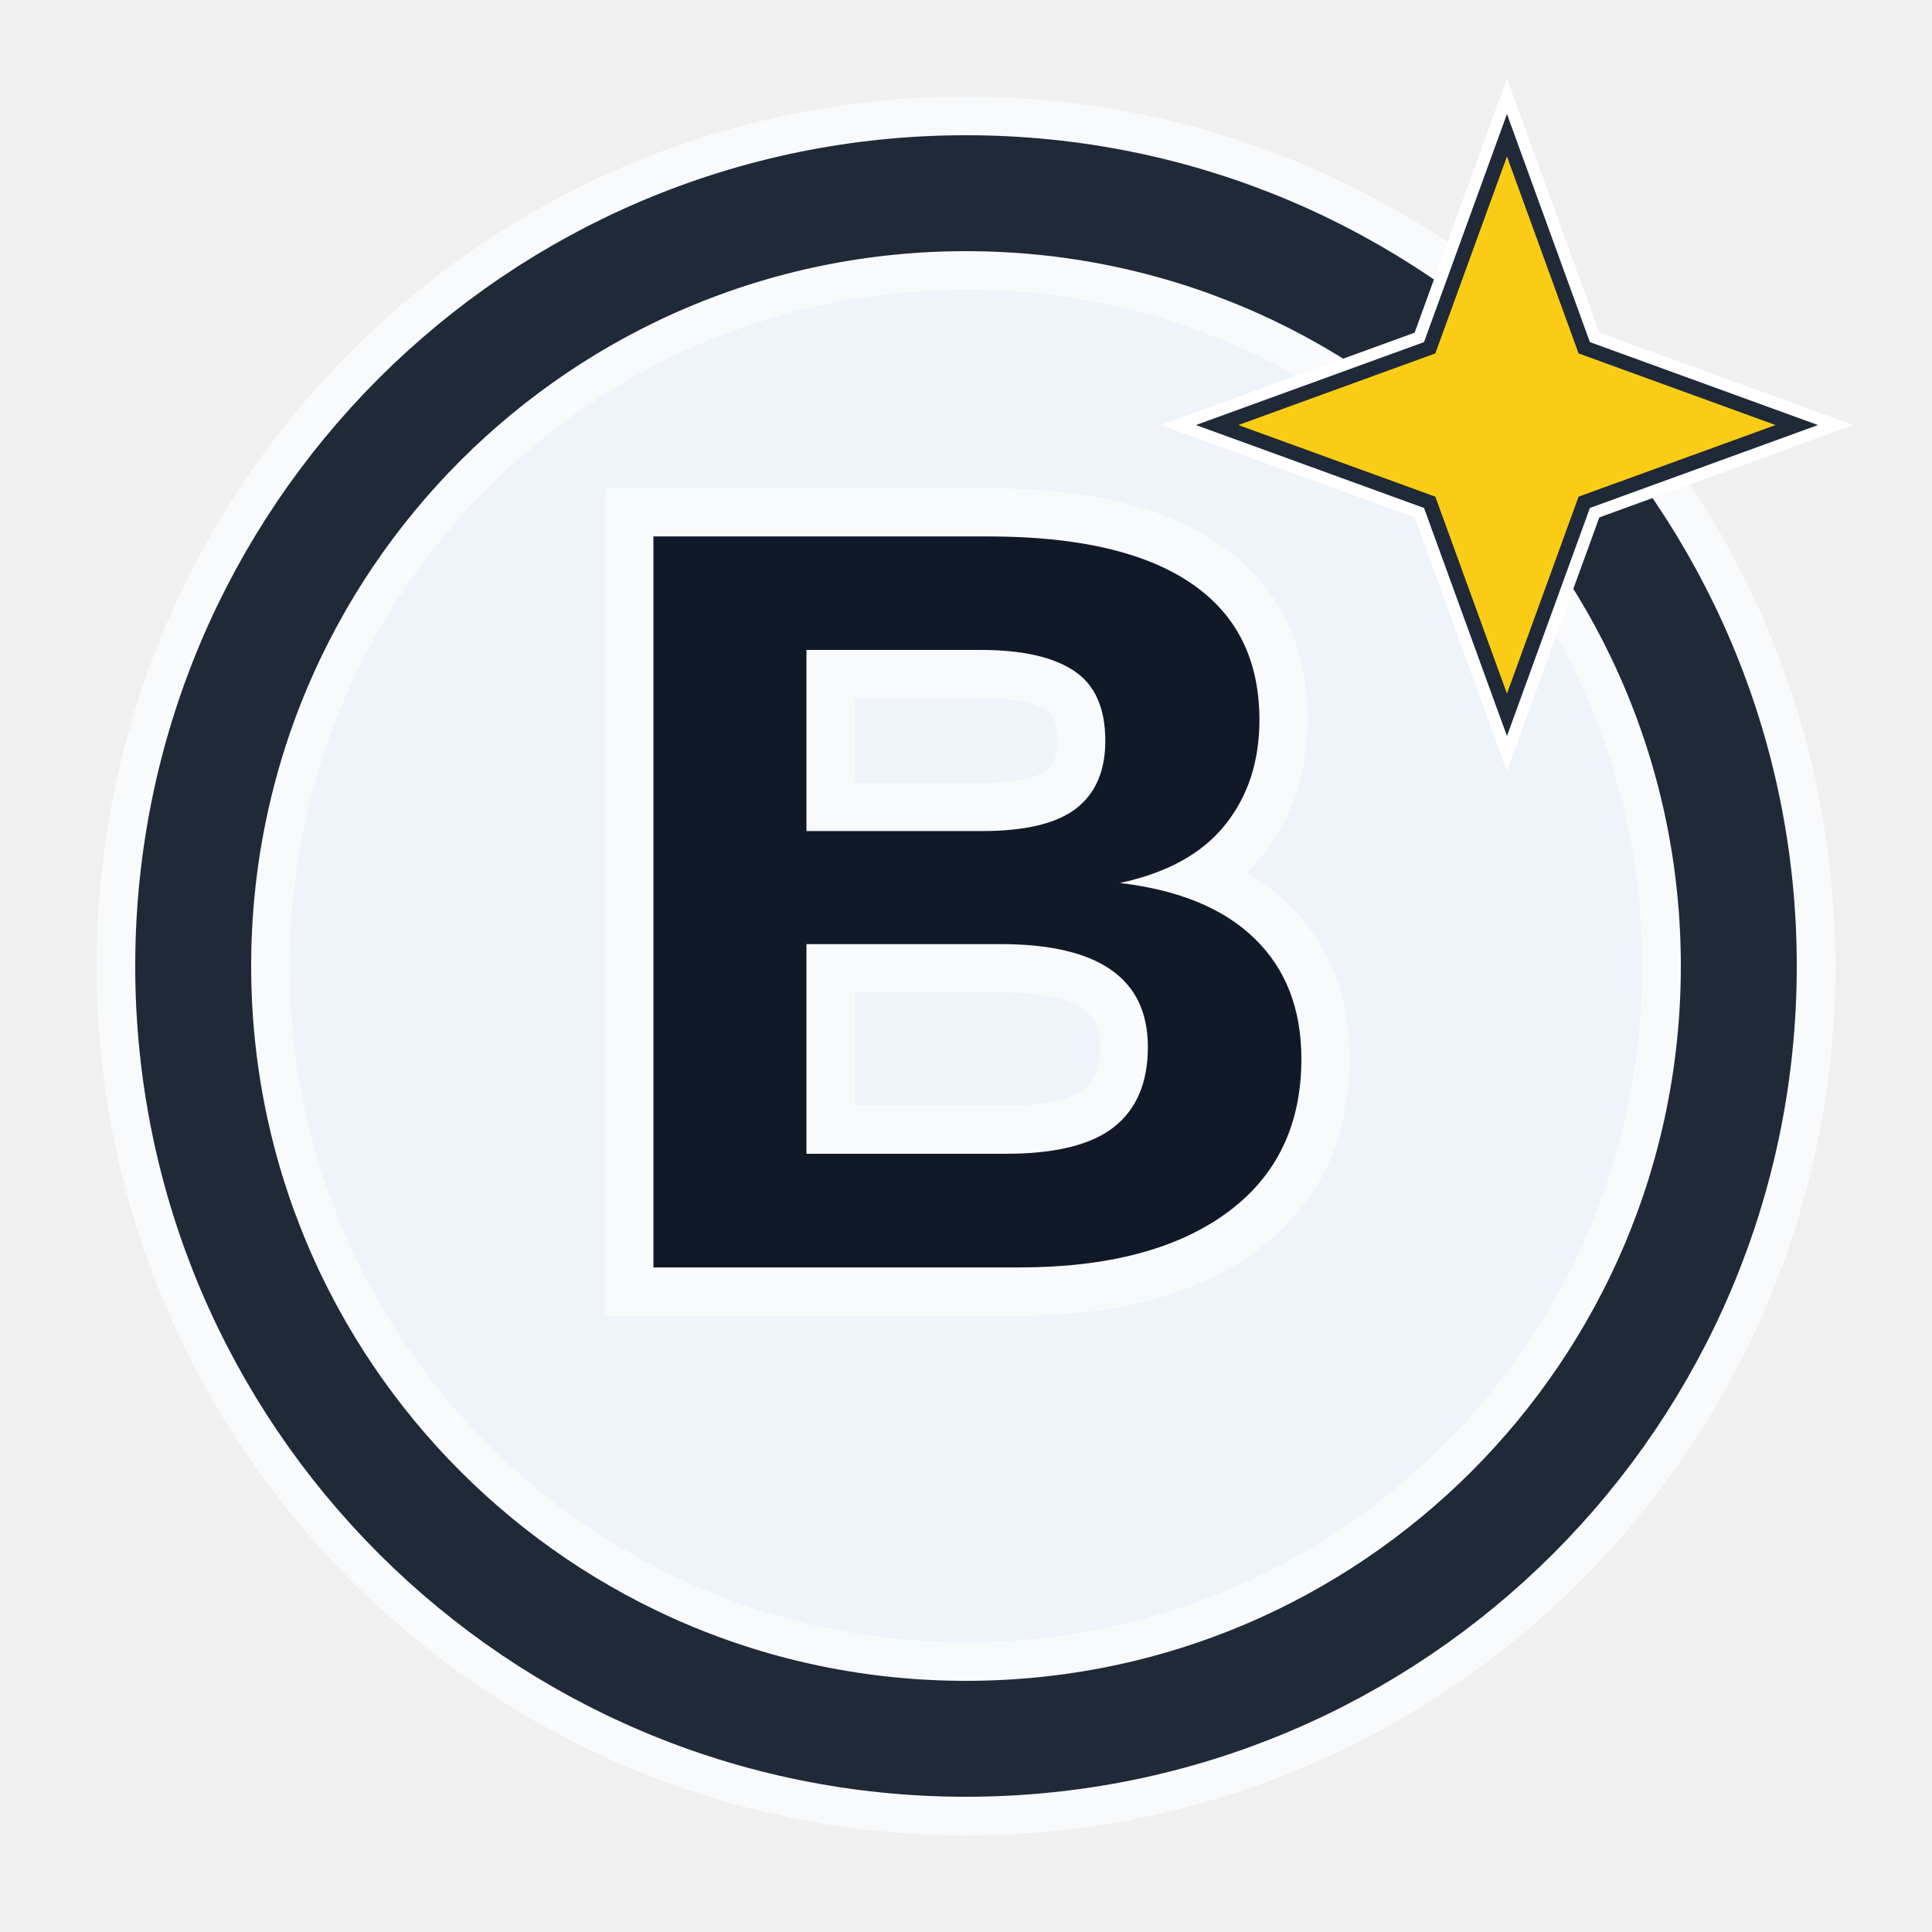
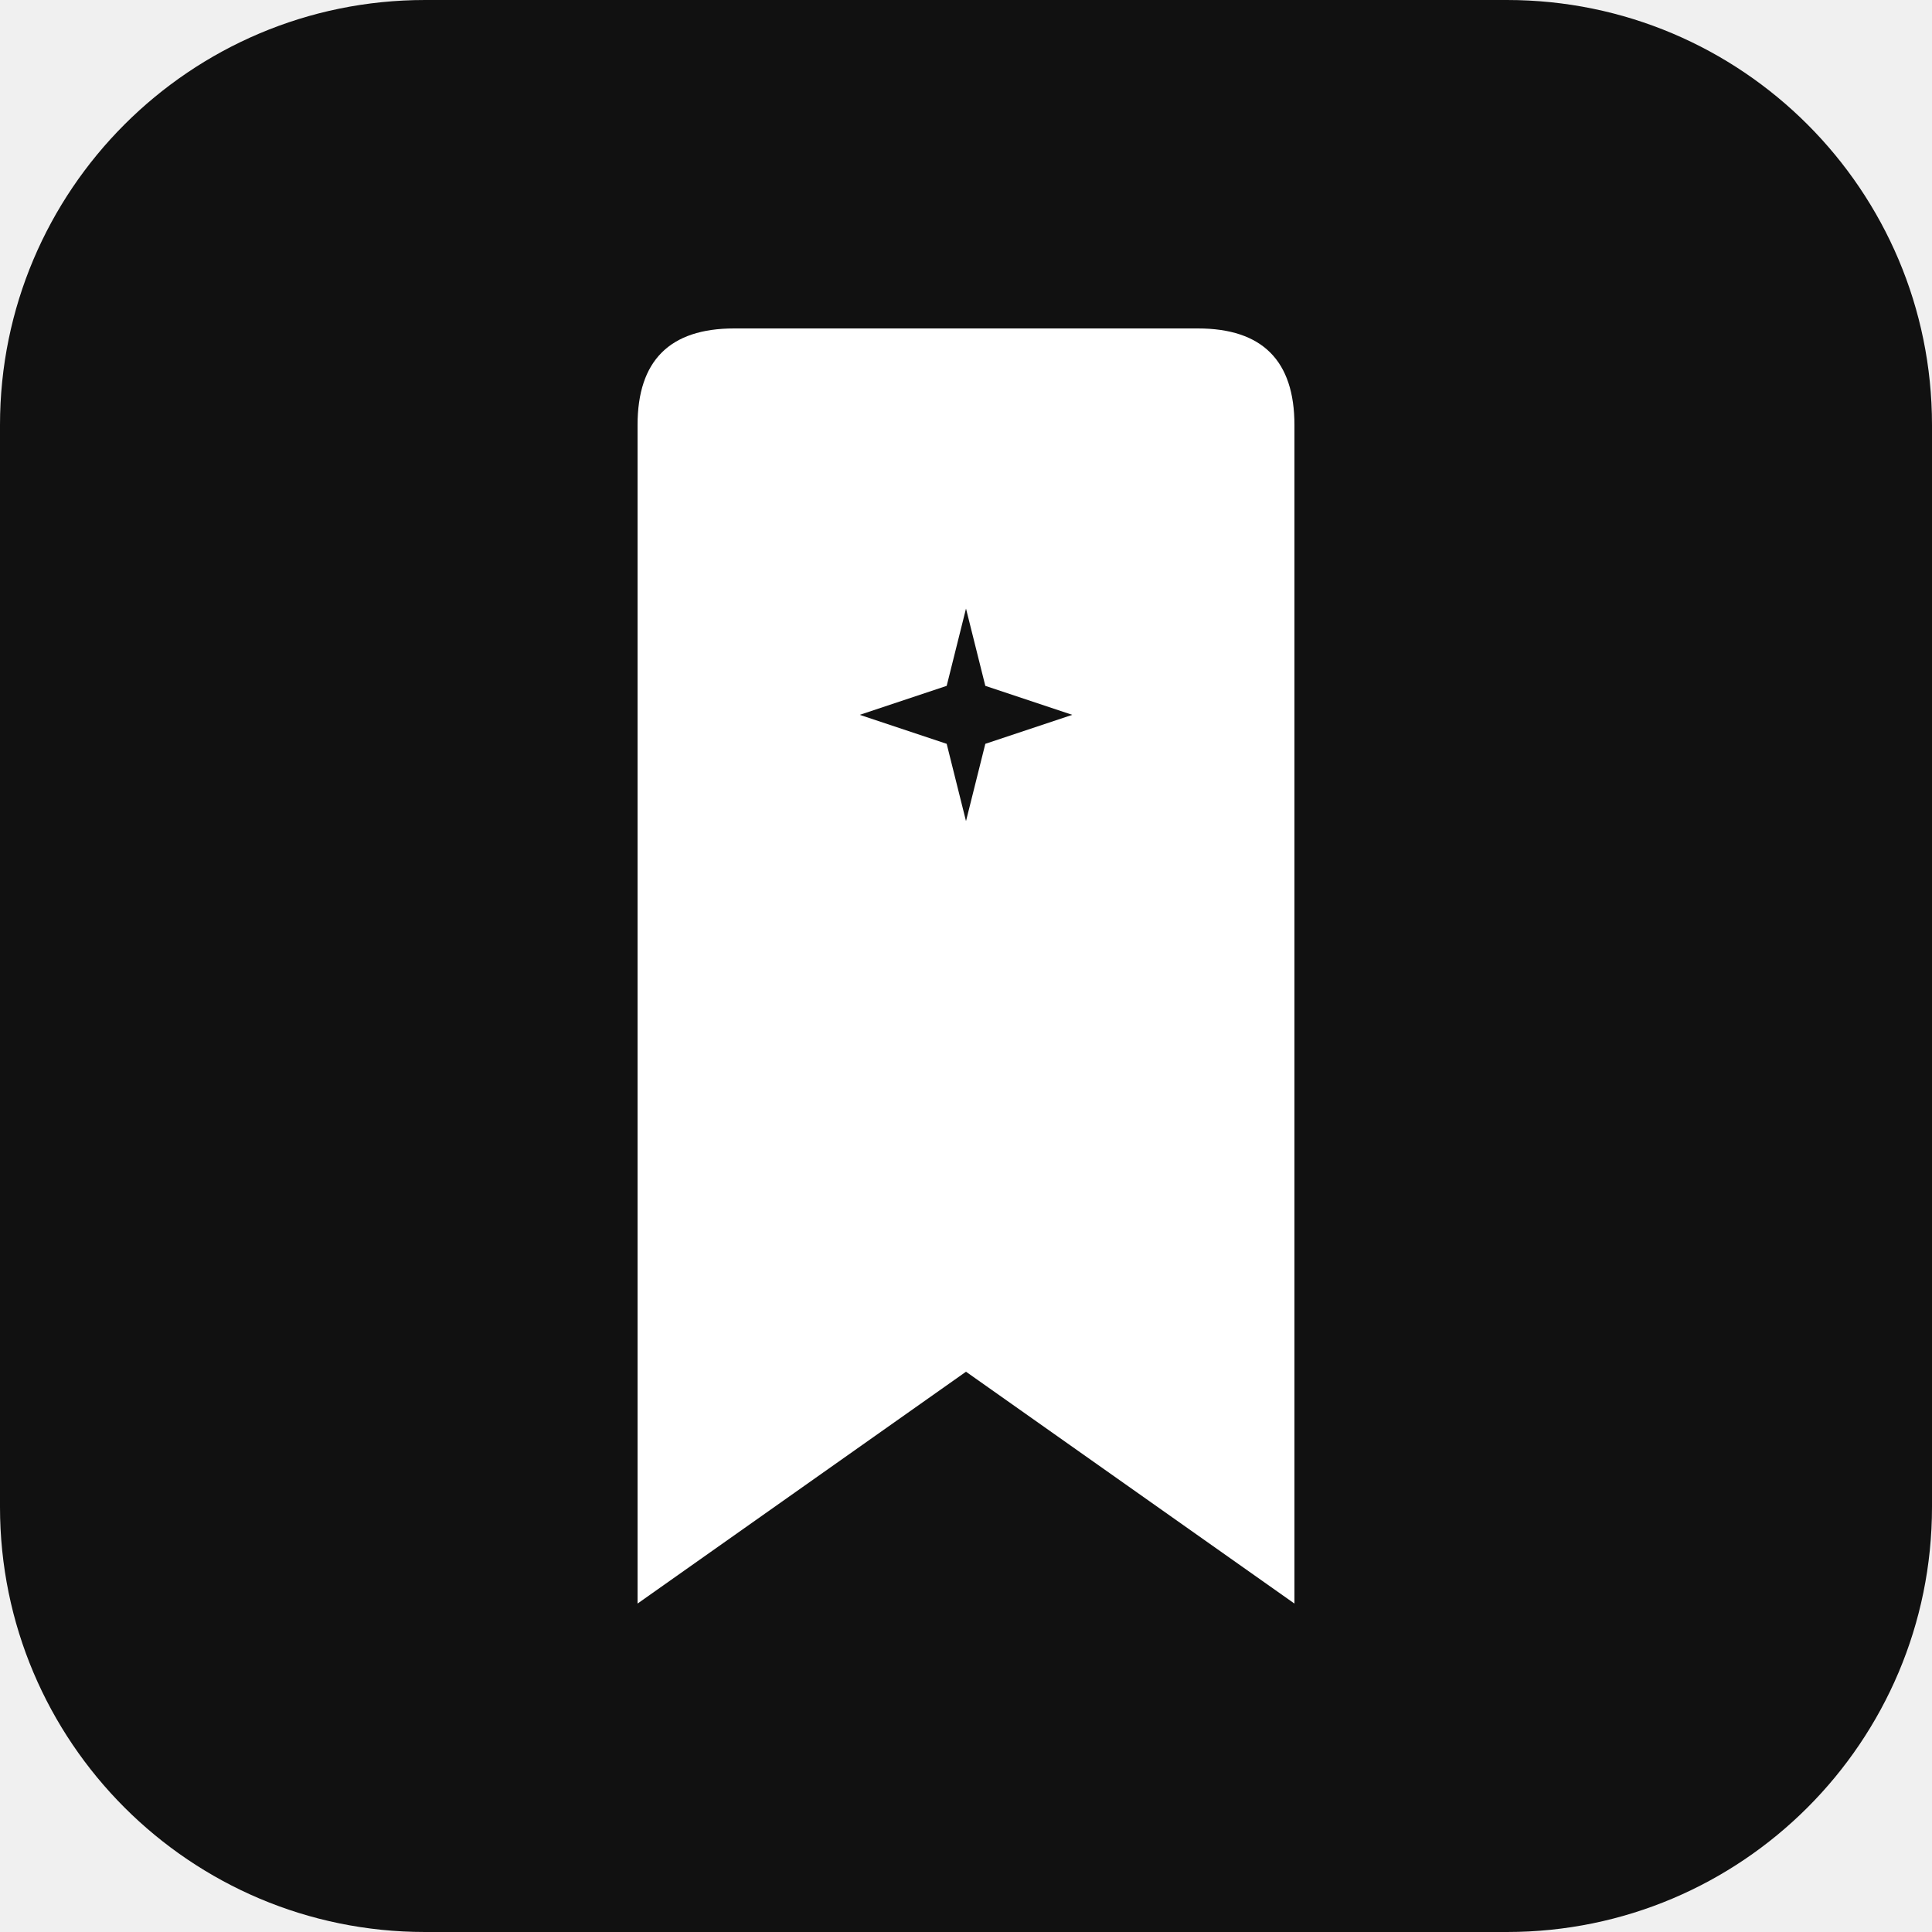
<svg xmlns="http://www.w3.org/2000/svg" width="200" height="200" viewBox="0 0 200 200">
-   <g>
-     <circle cx="100" cy="100" r="80" fill="#EEF4FA" stroke="#F8FAFC" stroke-width="20" />
-     <circle cx="100" cy="100" r="80" fill="none" stroke="#1F2937" stroke-width="12" />
-   </g>
-   <g>
-     <text x="100" y="100" font-family="Arial, sans-serif" font-size="110" font-weight="900" fill="#111827" stroke="#F8FAFC" stroke-width="10" paint-order="stroke fill" text-anchor="middle" dominant-baseline="middle">
-       B
-     </text>
-   </g>
-   <path d="M156 14 L164 36 L186 44 L164 52 L156 74 L148 52 L126 44 L148 36 Z" fill="#FACC15" stroke="#FFFFFF" stroke-width="4" paint-order="stroke fill" />
-   <path d="M156 14 L164 36 L186 44 L164 52 L156 74 L148 52 L126 44 L148 36 Z" fill="none" stroke="#1F2937" stroke-width="1.5" />
+   <rect width="200" height="200" rx="44" ry="44" fill="#111111" />
+   <path d="M76 34 L124 34 Q134 34 134 44 L134 166 L100 142 L66 166 L66 44 Q66 34 76 34 Z" fill="#ffffff" />
+   <path d="M100 63 L102 71 L111 74 L102 77 L100 85 L98 77 L89 74 L98 71 Z" fill="#111111" />
</svg>
